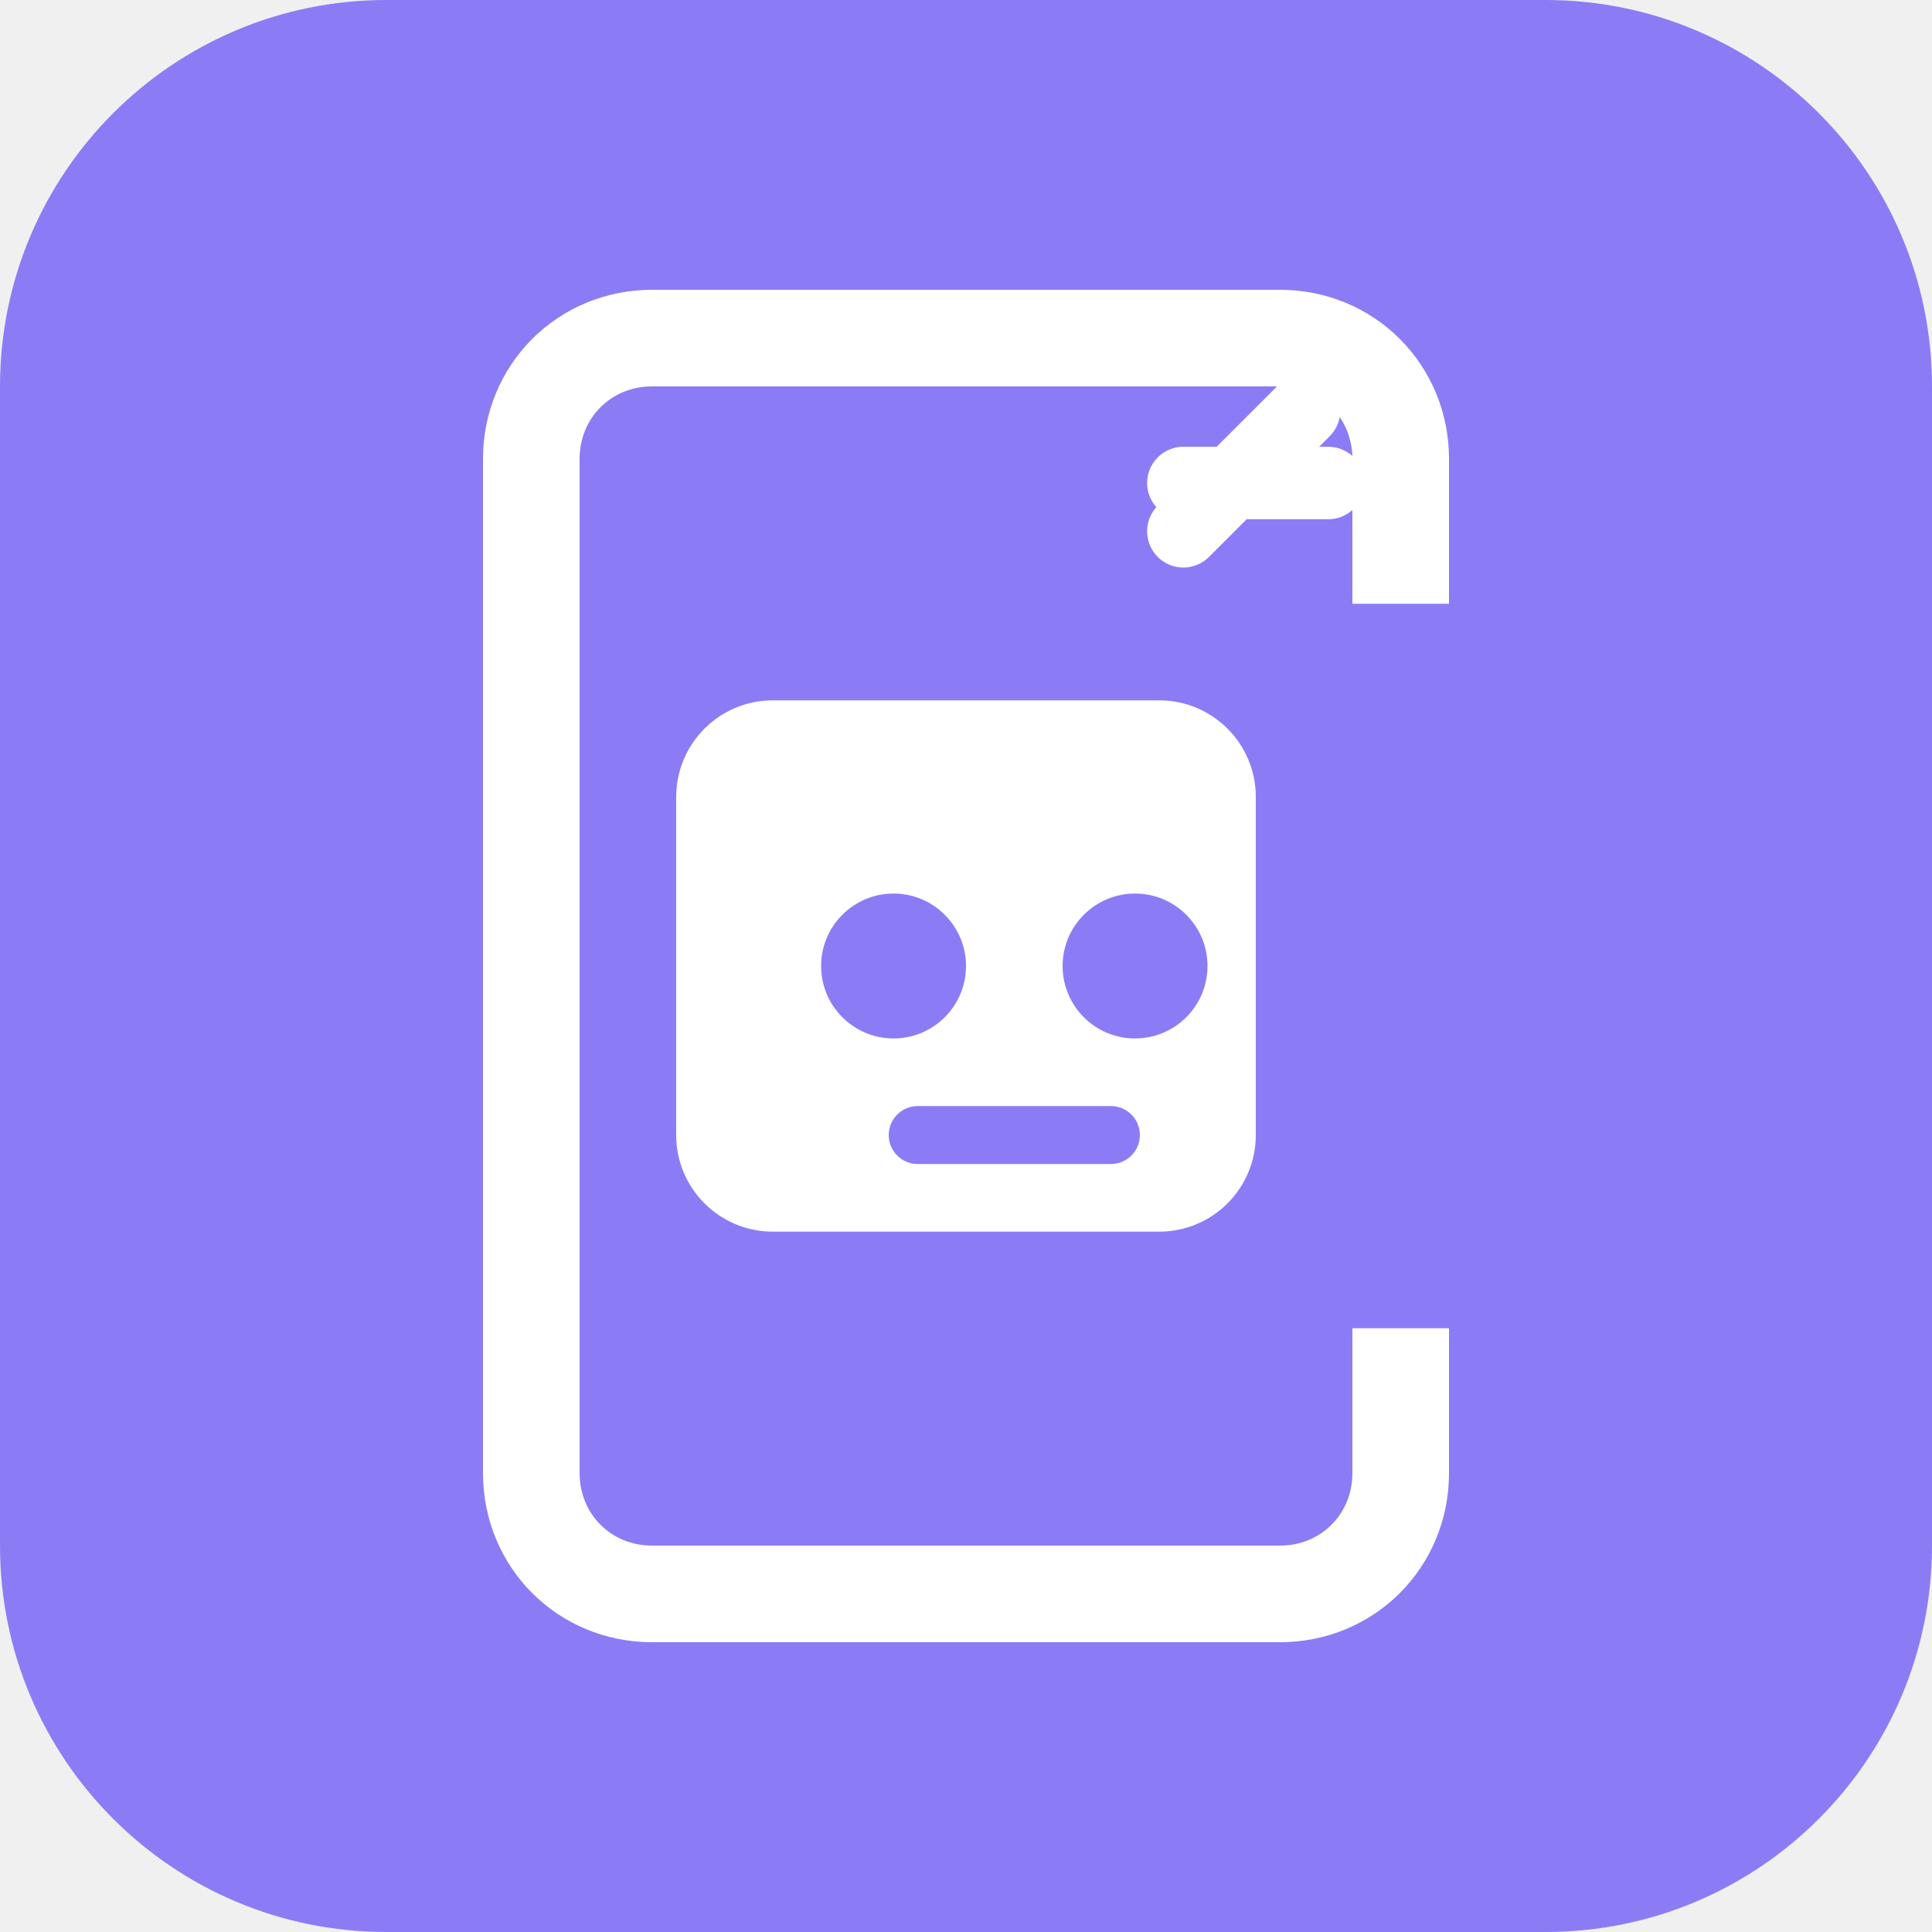
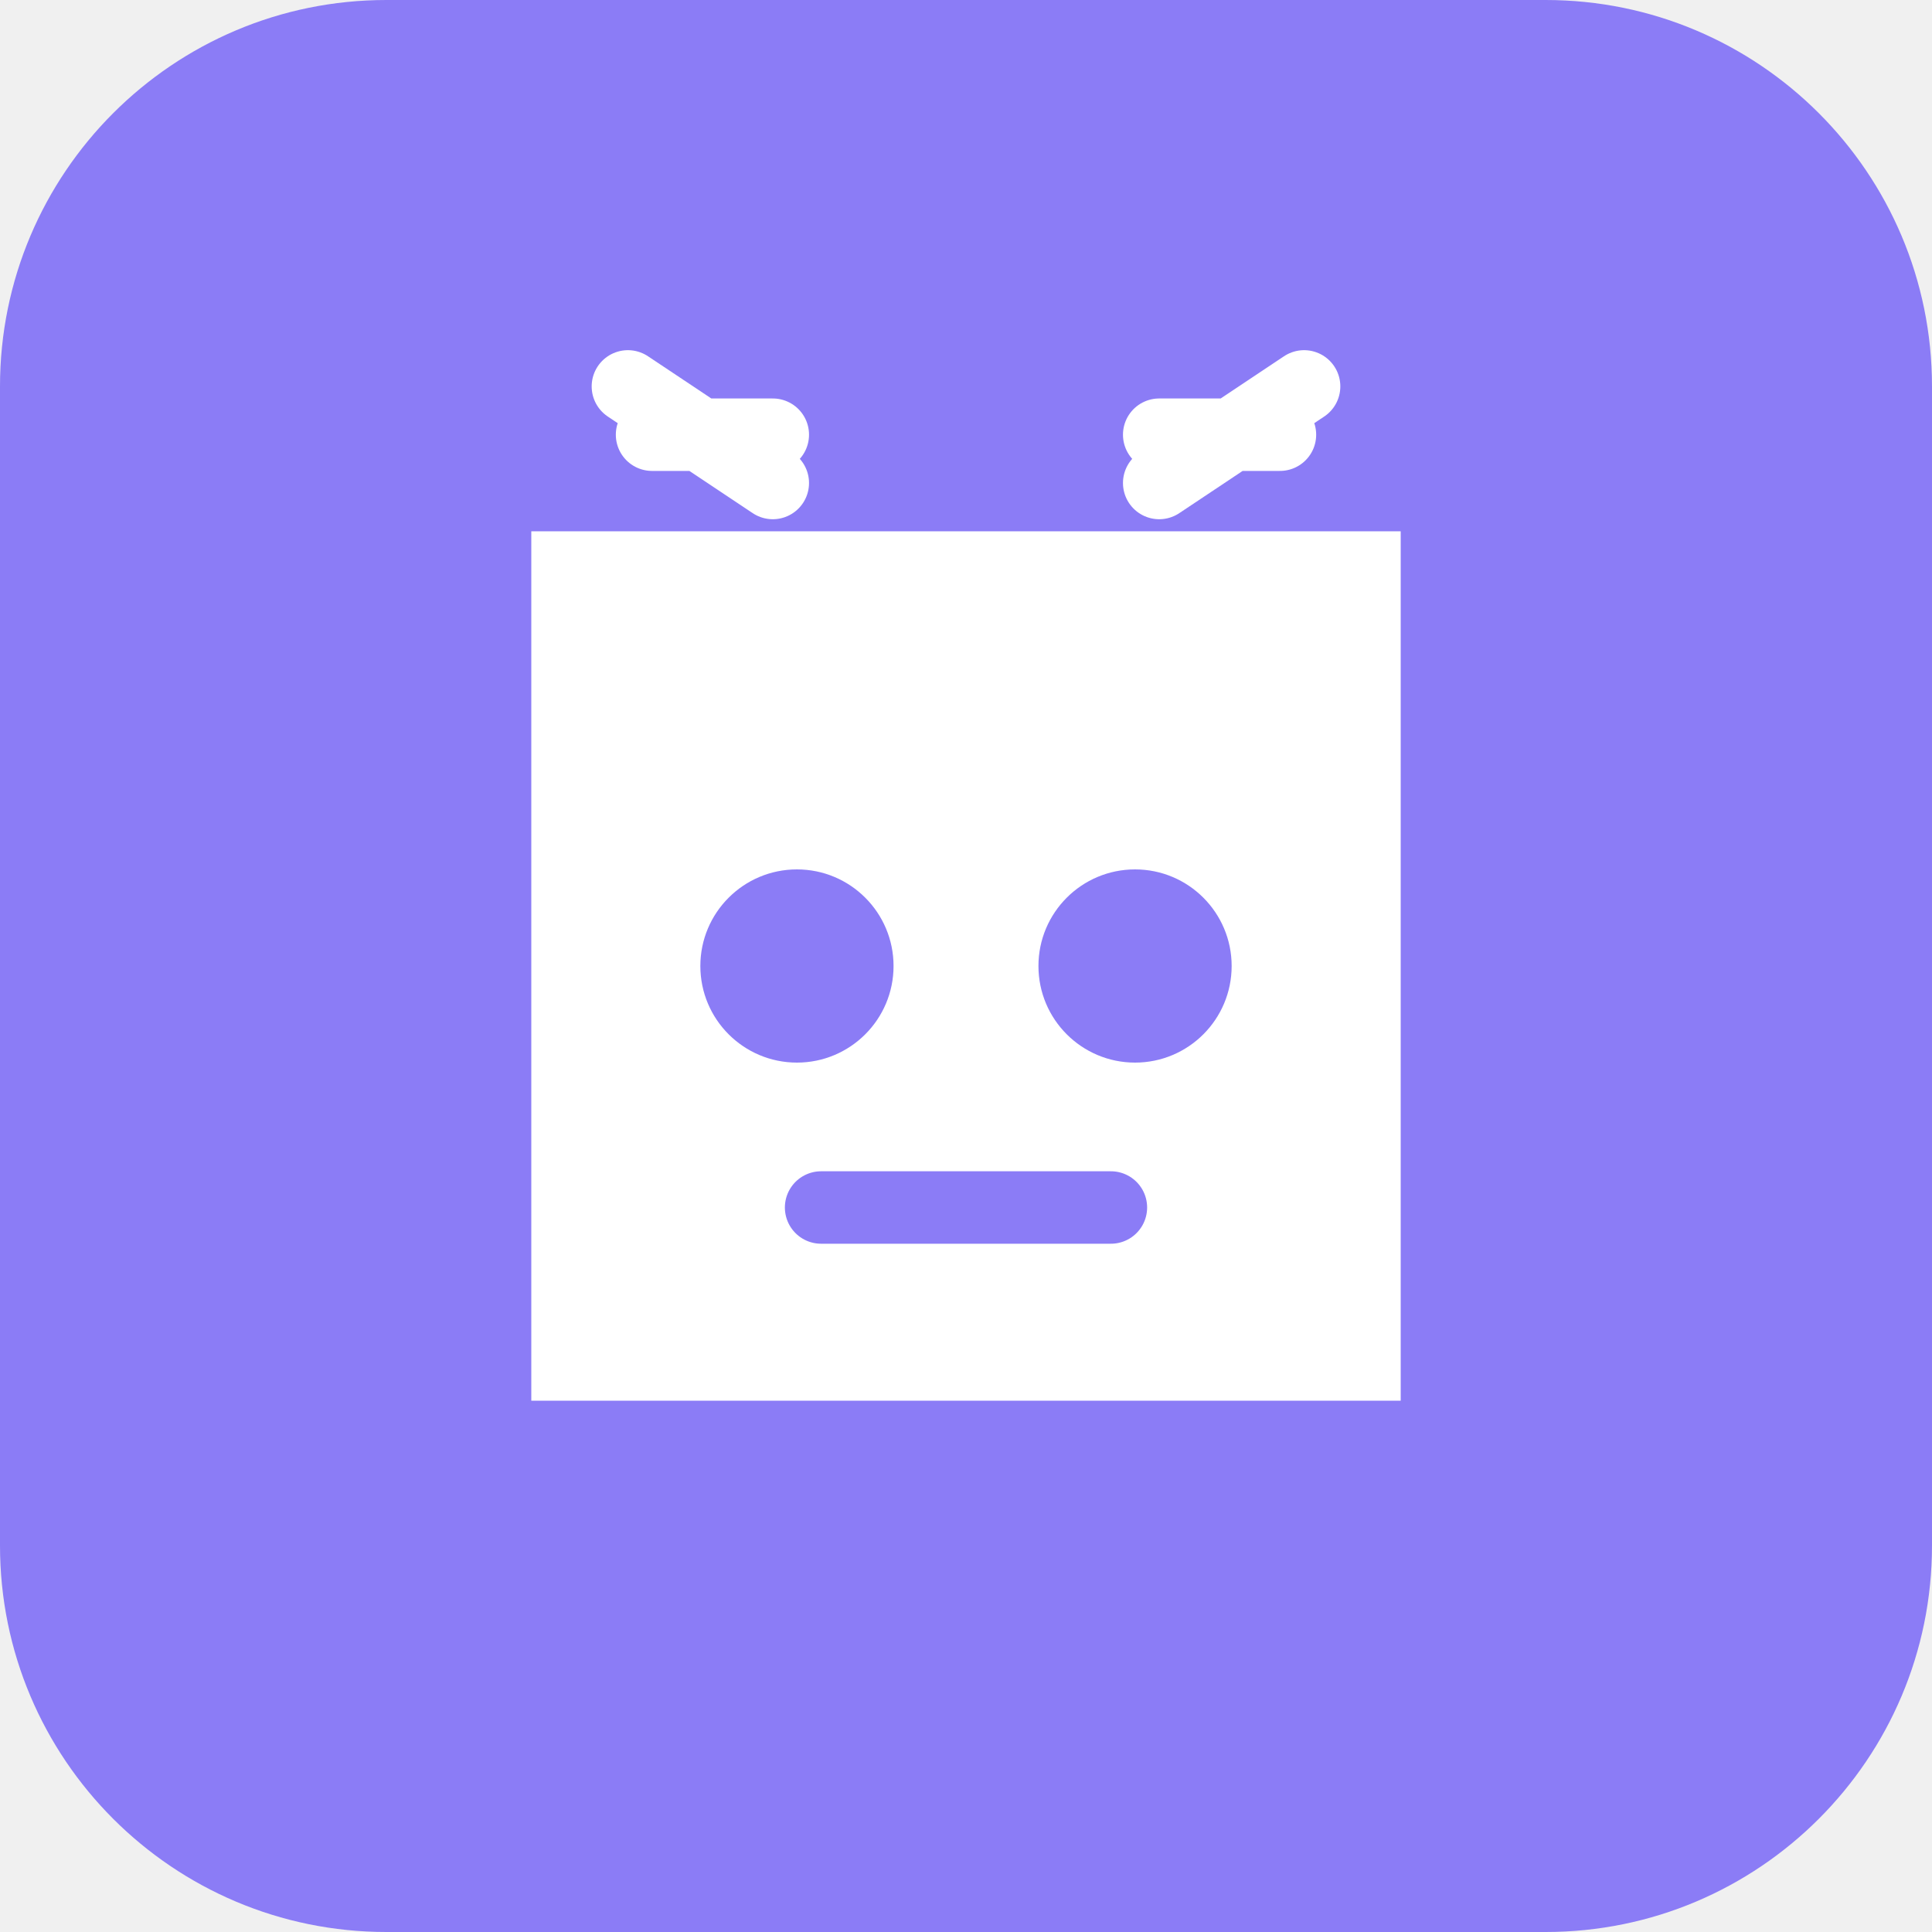
<svg xmlns="http://www.w3.org/2000/svg" viewBox="0 0 40 40" fill="none">
  <rect width="40" height="40" rx="8" fill="#8B7CF6" />
-   <path d="M29 12.5v-3c0-1.4-1.1-2.5-2.5-2.5h-13C12.1 7 11 8.1 11 9.5v21c0 1.4 1.1 2.5 2.5 2.5h13c1.4 0 2.5-1.1 2.5-2.5v-3" stroke="#fff" stroke-width="2" />
-   <rect x="14" y="14.5" width="12" height="11" rx="2" fill="#fff" />
-   <circle cx="18.5" cy="20" r="1.5" fill="#8B7CF6" />
-   <circle cx="23.5" cy="20" r="1.5" fill="#8B7CF6" />
-   <path d="M19 23.5h4" stroke="#8B7CF6" stroke-width="1.2" stroke-linecap="round" />
-   <path d="M24.5 11l2.5-2.5M24.5 10l3 0" stroke="#fff" stroke-width="1.5" stroke-linecap="round" />
+   <path d="M11 11h18v18H11z" fill="#fff" rx="3" />
+   <circle cx="16.5" cy="20" r="2" fill="#8B7CF6" />
+   <circle cx="23.5" cy="20" r="2" fill="#8B7CF6" />
+   <path d="M17 25h6" stroke="#8B7CF6" stroke-width="1.5" stroke-linecap="round" />
+   <path d="M24 10l3-2M24 9l2.5 0" stroke="#fff" stroke-width="1.5" stroke-linecap="round" />
+   <path d="M16 10l-3-2M16 9l-2.5 0" stroke="#fff" stroke-width="1.5" stroke-linecap="round" />
</svg>
